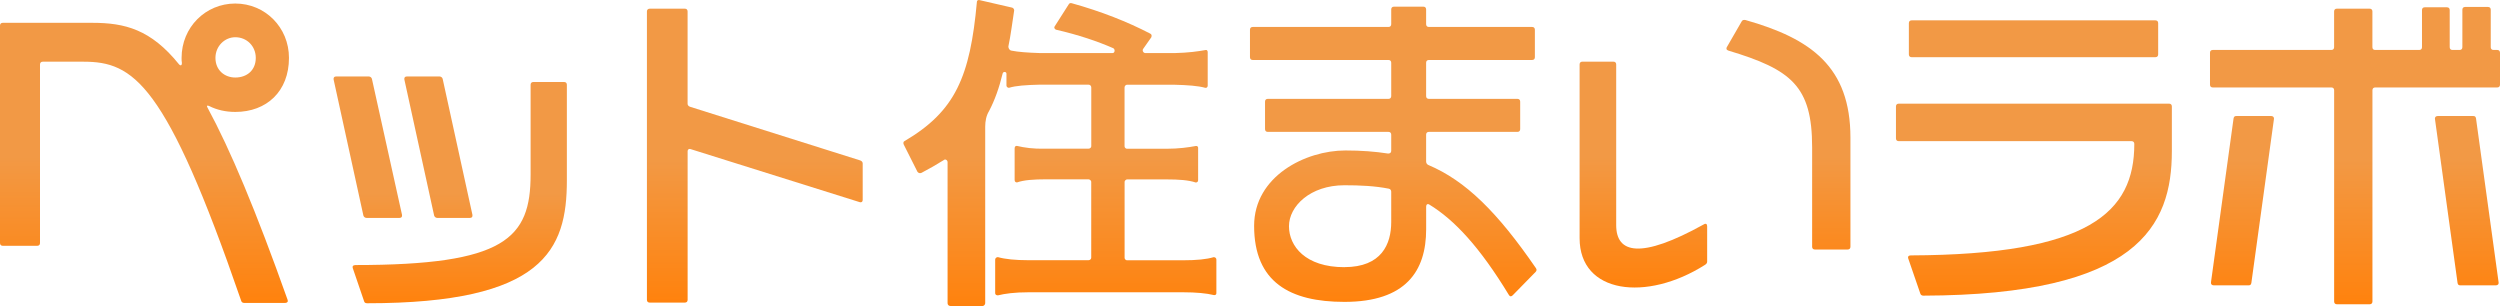
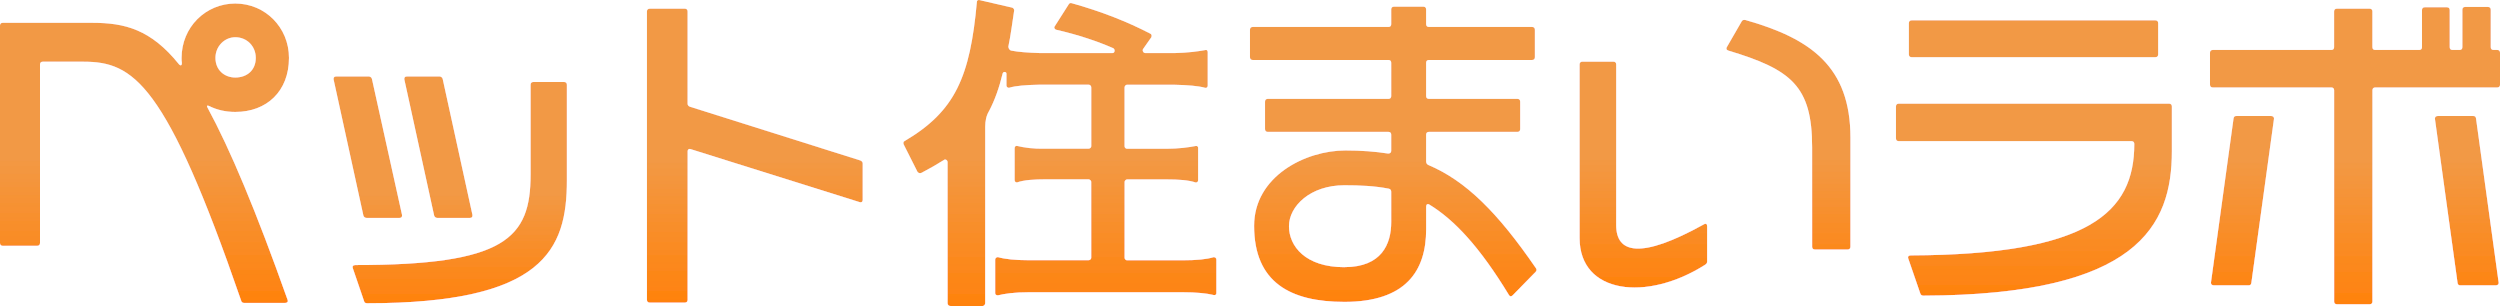
<svg xmlns="http://www.w3.org/2000/svg" width="335" height="41" viewBox="0 0 335 41" fill="none">
-   <path d="M0 32.568V3.427C0 3.198 0.139 3.058 0.367 3.058H12.372C16.726 3.058 20.206 3.937 23.965 8.592C24.193 8.866 24.377 8.777 24.377 8.452C24.332 8.223 24.332 7.993 24.332 7.758C24.332 3.657 27.541 0.473 31.527 0.473C35.514 0.473 38.722 3.657 38.722 7.758C38.722 12.229 35.742 14.999 31.527 14.999C30.243 14.999 29.053 14.724 28.046 14.215C27.774 14.075 27.635 14.171 27.819 14.445C30.843 20.023 34.28 28.187 38.539 40.177C38.633 40.407 38.494 40.592 38.216 40.592H32.717C32.534 40.592 32.35 40.496 32.306 40.267C22.225 11.031 17.871 8.267 11.182 8.267H5.727C5.499 8.267 5.36 8.407 5.36 8.637V32.568C5.36 32.797 5.221 32.937 4.993 32.937H0.367C0.139 32.937 0 32.797 0 32.568ZM31.527 10.388C33.084 10.388 34.274 9.42 34.274 7.758C34.274 6.192 33.084 4.989 31.527 4.989C30.109 4.989 28.869 6.186 28.869 7.758C28.869 9.42 30.109 10.388 31.527 10.388Z" fill="url(#paint0_linear_1_3622)" />
-   <path d="M49.838 10.573L53.869 28.785C53.913 29.059 53.78 29.199 53.547 29.199H49.104C48.92 29.199 48.737 29.059 48.692 28.875L44.706 10.662C44.661 10.388 44.8 10.248 45.028 10.248H49.426C49.61 10.248 49.793 10.388 49.838 10.573ZM47.591 35.517C67.664 35.517 71.101 31.963 71.101 23.391V11.356C71.101 11.127 71.24 10.987 71.468 10.987H75.593C75.821 10.987 75.96 11.127 75.96 11.356V24.175C75.96 33.491 72.847 40.636 49.198 40.636C48.97 40.636 48.831 40.547 48.787 40.362L47.274 35.936C47.18 35.707 47.319 35.522 47.597 35.522L47.591 35.517ZM54.508 10.248H58.907C59.09 10.248 59.274 10.388 59.318 10.573L63.305 28.785C63.349 29.059 63.216 29.199 62.982 29.199H58.584C58.401 29.199 58.217 29.059 58.173 28.875L54.186 10.662C54.142 10.388 54.275 10.248 54.508 10.248Z" fill="url(#paint1_linear_1_3622)" />
-   <path d="M87.049 1.161H91.77C91.998 1.161 92.137 1.301 92.137 1.531V13.891C92.137 14.075 92.231 14.215 92.459 14.305L115.279 21.5C115.507 21.595 115.601 21.73 115.601 21.914V26.805C115.601 27.034 115.418 27.174 115.19 27.084L92.554 19.984C92.326 19.889 92.142 20.029 92.142 20.258V40.178C92.142 40.407 92.003 40.547 91.775 40.547H87.055C86.826 40.547 86.688 40.407 86.688 40.178V1.536C86.688 1.307 86.826 1.167 87.055 1.167L87.049 1.161Z" fill="url(#paint2_linear_1_3622)" />
-   <path d="M162.628 34.459C162.856 34.459 162.995 34.599 162.995 34.784V39.305C162.995 39.489 162.812 39.584 162.628 39.534C161.711 39.305 160.293 39.165 158.552 39.165H137.796C135.961 39.165 134.632 39.349 133.72 39.579C133.536 39.579 133.353 39.484 133.353 39.299V34.778C133.353 34.593 133.536 34.453 133.72 34.453C134.682 34.728 136.055 34.867 137.796 34.867H145.858C146.042 34.867 146.225 34.728 146.225 34.543V24.354C146.225 24.214 146.042 24.029 145.858 24.029H140.131C138.53 24.029 137.201 24.119 136.283 24.444C136.1 24.444 135.961 24.348 135.961 24.119V19.878C135.961 19.648 136.1 19.508 136.283 19.553C137.245 19.783 138.485 19.967 140.042 19.922H145.864C146.047 19.922 146.231 19.783 146.231 19.598V11.714C146.231 11.485 146.047 11.345 145.864 11.345H139.308C137.473 11.39 136.1 11.485 135.232 11.759C135.049 11.804 134.865 11.619 134.865 11.485V9.873C134.865 9.599 134.454 9.549 134.359 9.829C133.903 11.72 133.303 13.426 132.524 14.898C132.157 15.497 132.018 16.235 132.018 16.974V40.631C132.018 40.815 131.835 41 131.696 41H127.342C127.114 41 126.975 40.815 126.975 40.631V21.724C126.975 21.45 126.653 21.265 126.469 21.45C125.507 22.049 124.545 22.603 123.489 23.157C123.261 23.252 123.077 23.201 122.938 23.017L121.103 19.374C121.009 19.189 121.059 18.96 121.192 18.915C128.021 14.903 129.989 10.293 130.906 0.238C130.906 0.098 131.045 -0.036 131.229 0.009L135.627 1.022C135.766 1.066 135.9 1.206 135.9 1.391C135.627 3.142 135.444 4.709 135.121 6.231C135.121 6.46 135.26 6.74 135.533 6.785C136.45 6.969 137.734 7.059 139.291 7.109H149.1C149.372 7.109 149.467 6.65 149.194 6.466C147.087 5.543 144.518 4.67 141.493 3.976C141.31 3.881 141.221 3.702 141.31 3.562L143.189 0.613C143.284 0.428 143.417 0.384 143.601 0.428C147.587 1.536 151.068 2.918 154.093 4.485C154.321 4.58 154.365 4.759 154.277 4.994L153.176 6.561C153.037 6.746 153.176 7.115 153.498 7.115H157.346C159.27 7.07 160.554 6.885 161.561 6.701C161.7 6.656 161.833 6.796 161.833 6.975V11.496C161.833 11.636 161.694 11.82 161.511 11.77C160.549 11.496 159.125 11.401 157.385 11.356H151.013C150.874 11.356 150.69 11.496 150.69 11.725V19.609C150.69 19.794 150.874 19.934 151.013 19.934H156.284C157.935 19.934 159.264 19.749 160.226 19.564C160.41 19.52 160.549 19.654 160.549 19.794V24.13C160.549 24.36 160.41 24.455 160.226 24.455C159.264 24.13 157.935 24.041 156.378 24.041H151.018C150.879 24.041 150.696 24.225 150.696 24.365V34.554C150.696 34.739 150.879 34.879 151.018 34.879H158.441C160.41 34.879 161.694 34.739 162.612 34.465L162.628 34.459Z" fill="url(#paint3_linear_1_3622)" />
-   <path d="M169.881 13.247H186.057C186.285 13.247 186.424 13.107 186.424 12.878V8.407C186.424 8.178 186.285 8.038 186.057 8.038H167.863C167.635 8.038 167.496 7.898 167.496 7.669V3.981C167.496 3.752 167.635 3.612 167.863 3.612H186.057C186.285 3.612 186.424 3.472 186.424 3.243V1.262C186.424 1.033 186.563 0.893 186.791 0.893H190.733C190.961 0.893 191.1 1.033 191.1 1.262V3.243C191.1 3.472 191.239 3.612 191.467 3.612H205.307C205.535 3.612 205.674 3.752 205.674 3.981V7.669C205.674 7.898 205.535 8.038 205.307 8.038H191.467C191.239 8.038 191.1 8.178 191.1 8.407V12.878C191.1 13.107 191.239 13.247 191.467 13.247H203.338C203.566 13.247 203.705 13.387 203.705 13.617V17.304C203.705 17.533 203.566 17.673 203.338 17.673H191.467C191.239 17.673 191.1 17.813 191.1 18.042V21.64C191.1 21.825 191.194 22.009 191.378 22.099C196.416 24.22 200.68 28.461 205.813 35.931C205.952 36.115 205.907 36.3 205.768 36.44L202.699 39.573C202.515 39.758 202.332 39.758 202.193 39.528C198.295 33.116 194.909 29.474 191.517 27.403C191.289 27.264 191.105 27.403 191.105 27.678V30.721C191.105 36.3 188.403 40.452 180.151 40.452C172.867 40.452 168.052 37.822 168.052 30.263C168.052 23.621 174.925 20.163 180.285 20.163C182.392 20.163 184.272 20.303 186.012 20.577C186.285 20.577 186.424 20.437 186.424 20.208V18.042C186.424 17.813 186.285 17.673 186.057 17.673H169.881C169.654 17.673 169.514 17.533 169.514 17.304V13.617C169.514 13.387 169.654 13.247 169.881 13.247ZM180.146 35.796C185.139 35.796 186.424 32.708 186.424 29.753V25.697C186.424 25.512 186.329 25.328 186.101 25.283C184.222 24.913 182.253 24.824 180.146 24.824C175.564 24.824 172.723 27.638 172.723 30.313C172.723 32.987 174.925 35.802 180.146 35.802V35.796Z" fill="url(#paint4_linear_1_3622)" />
-   <path d="M211.666 8.631C211.666 8.402 211.805 8.262 212.033 8.262H216.203C216.431 8.262 216.57 8.402 216.57 8.631V30.168C216.57 33.95 219.823 34.778 228.303 30.072C228.581 29.888 228.759 30.028 228.759 30.302V35.052C228.759 35.237 228.664 35.377 228.436 35.511C220.646 40.446 211.666 39.383 211.666 31.913V8.626V8.631ZM231.416 6.281L233.385 2.868C233.479 2.683 233.663 2.639 233.891 2.683C242.687 5.173 247.958 8.956 247.958 18.451V33.066C247.958 33.295 247.819 33.435 247.591 33.435H243.193C242.965 33.435 242.826 33.295 242.826 33.066V19.738C242.826 11.53 240.029 9.314 231.6 6.779C231.327 6.684 231.277 6.499 231.416 6.27V6.281Z" fill="url(#paint5_linear_1_3622)" />
-   <path d="M254.414 13.891H290.662C290.89 13.891 291.029 14.03 291.029 14.26V20.253C291.029 30.257 286.492 39.528 257.717 39.618C257.489 39.618 257.35 39.478 257.306 39.293L255.704 34.638C255.61 34.409 255.749 34.224 256.027 34.224C279.948 34.129 285.997 28.461 285.997 19.285C285.997 19.055 285.858 18.915 285.63 18.915H254.426C254.198 18.915 254.059 18.775 254.059 18.546V14.26C254.059 14.03 254.198 13.891 254.426 13.891H254.414ZM255.788 3.097C255.788 2.868 255.927 2.728 256.155 2.728H288.828C289.055 2.728 289.194 2.868 289.194 3.097V7.294C289.194 7.523 289.055 7.663 288.828 7.663H256.155C255.927 7.663 255.788 7.523 255.788 7.294V3.097Z" fill="url(#paint6_linear_1_3622)" />
-   <path d="M296.5 6.695H312.403C312.631 6.695 312.77 6.555 312.77 6.326V1.531C312.77 1.301 312.909 1.162 313.137 1.162H317.535C317.763 1.162 317.902 1.301 317.902 1.531V6.326C317.902 6.555 318.041 6.695 318.269 6.695H324.18C324.408 6.695 324.547 6.555 324.547 6.326V1.346C324.547 1.117 324.686 0.977 324.914 0.977H327.894C328.122 0.977 328.261 1.117 328.261 1.346V6.326C328.261 6.555 328.4 6.695 328.628 6.695H329.59C329.818 6.695 329.957 6.555 329.957 6.326V1.301C329.957 1.072 330.096 0.932 330.324 0.932H333.393C333.621 0.932 333.76 1.072 333.76 1.301V6.326C333.76 6.555 333.899 6.695 334.127 6.695H334.633C334.861 6.695 335 6.835 335 7.065V11.351C335 11.58 334.861 11.72 334.633 11.72H318.274C318.046 11.72 317.907 11.86 317.907 12.089V40.401C317.907 40.631 317.768 40.771 317.54 40.771H313.142C312.914 40.771 312.775 40.631 312.775 40.401V12.089C312.775 11.86 312.636 11.72 312.408 11.72H296.506C296.278 11.72 296.139 11.58 296.139 11.351V7.065C296.139 6.835 296.278 6.695 296.506 6.695H296.5ZM299.297 15.872C299.341 15.642 299.436 15.547 299.664 15.547H304.34C304.568 15.547 304.752 15.687 304.707 15.961L301.682 37.911C301.638 38.141 301.543 38.236 301.315 38.236H296.639C296.411 38.236 296.228 38.096 296.272 37.822L299.297 15.872ZM326.654 15.547H331.419C331.647 15.547 331.742 15.637 331.786 15.872L334.811 37.822C334.855 38.102 334.672 38.236 334.444 38.236H329.679C329.451 38.236 329.356 38.141 329.312 37.911L326.287 15.961C326.242 15.681 326.426 15.547 326.654 15.547Z" fill="url(#paint7_linear_1_3622)" />
  <defs>
    <linearGradient id="paint0_linear_1_3622" x1="19.361" y1="21.022" x2="19.361" y2="40.592" gradientUnits="userSpaceOnUse">
      <stop stop-color="#F29945" />
      <stop offset="1" stop-color="#FF820D" />
    </linearGradient>
    <linearGradient id="paint1_linear_1_3622" x1="60.329" y1="25.813" x2="60.329" y2="40.636" gradientUnits="userSpaceOnUse">
      <stop stop-color="#F29945" />
      <stop offset="1" stop-color="#FF820D" />
    </linearGradient>
    <linearGradient id="paint2_linear_1_3622" x1="101.144" y1="21.334" x2="101.144" y2="40.547" gradientUnits="userSpaceOnUse">
      <stop stop-color="#F29945" />
      <stop offset="1" stop-color="#FF820D" />
    </linearGradient>
    <linearGradient id="paint3_linear_1_3622" x1="142.025" y1="21" x2="142.025" y2="41" gradientUnits="userSpaceOnUse">
      <stop stop-color="#F29945" />
      <stop offset="1" stop-color="#FF820D" />
    </linearGradient>
    <linearGradient id="paint4_linear_1_3622" x1="186.697" y1="21.155" x2="186.697" y2="40.452" gradientUnits="userSpaceOnUse">
      <stop stop-color="#F29945" />
      <stop offset="1" stop-color="#FF820D" />
    </linearGradient>
    <linearGradient id="paint5_linear_1_3622" x1="229.812" y1="21.035" x2="229.812" y2="38.528" gradientUnits="userSpaceOnUse">
      <stop stop-color="#F29945" />
      <stop offset="1" stop-color="#FF820D" />
    </linearGradient>
    <linearGradient id="paint6_linear_1_3622" x1="272.544" y1="21.623" x2="272.544" y2="39.618" gradientUnits="userSpaceOnUse">
      <stop stop-color="#F29945" />
      <stop offset="1" stop-color="#FF820D" />
    </linearGradient>
    <linearGradient id="paint7_linear_1_3622" x1="315.569" y1="21.337" x2="315.569" y2="40.771" gradientUnits="userSpaceOnUse">
      <stop stop-color="#F29945" />
      <stop offset="1" stop-color="#FF820D" />
    </linearGradient>
+     <filter id="white-outline" x="-10%" y="-10%" width="120%" height="120%">
+       <feMorphology in="SourceAlpha" result="dilated" operator="dilate" radius="2" />
+       <feFlood flood-color="white" result="white" />
+       <feComposite in="white" in2="dilated" operator="in" result="outline" />
+       <feGaussianBlur in="outline" stdDeviation="1" result="blurred" />
+       <feMerge>
+         <feMergeNode in="blurred" />
+         <feMergeNode in="SourceGraphic" />
+       </feMerge>
+     </filter>
  </defs>
+   <g filter="url(#white-outline)">
+     <path d="M0 32.568V3.427C0 3.198 0.139 3.058 0.367 3.058H12.372C16.726 3.058 20.206 3.937 23.965 8.592C24.193 8.866 24.377 8.777 24.377 8.452C24.332 8.223 24.332 7.993 24.332 7.758C24.332 3.657 27.541 0.473 31.527 0.473C35.514 0.473 38.722 3.657 38.722 7.758C38.722 12.229 35.742 14.999 31.527 14.999C30.243 14.999 29.053 14.724 28.046 14.215C27.774 14.075 27.635 14.171 27.819 14.445C30.843 20.023 34.28 28.187 38.539 40.177C38.633 40.407 38.494 40.592 38.216 40.592H32.717C32.534 40.592 32.35 40.496 32.306 40.267C22.225 11.031 17.871 8.267 11.182 8.267H5.727C5.499 8.267 5.36 8.407 5.36 8.637V32.568C5.36 32.797 5.221 32.937 4.993 32.937H0.367C0.139 32.937 0 32.797 0 32.568ZM31.527 10.388C33.084 10.388 34.274 9.42 34.274 7.758C34.274 6.192 33.084 4.989 31.527 4.989C30.109 4.989 28.869 6.186 28.869 7.758C28.869 9.42 30.109 10.388 31.527 10.388Z" fill="url(#paint0_linear_1_3622)" />
+     <path d="M49.838 10.573L53.869 28.785C53.913 29.059 53.78 29.199 53.547 29.199H49.104C48.92 29.199 48.737 29.059 48.692 28.875L44.706 10.662C44.661 10.388 44.8 10.248 45.028 10.248H49.426C49.61 10.248 49.793 10.388 49.838 10.573ZM47.591 35.517C67.664 35.517 71.101 31.963 71.101 23.391V11.356C71.101 11.127 71.24 10.987 71.468 10.987H75.593C75.821 10.987 75.96 11.127 75.96 11.356V24.175C75.96 33.491 72.847 40.636 49.198 40.636C48.97 40.636 48.831 40.547 48.787 40.362L47.274 35.936C47.18 35.707 47.319 35.522 47.597 35.522L47.591 35.517ZM54.508 10.248H58.907C59.09 10.248 59.274 10.388 59.318 10.573L63.305 28.785C63.349 29.059 63.216 29.199 62.982 29.199H58.584C58.401 29.199 58.217 29.059 58.173 28.875L54.186 10.662C54.142 10.388 54.275 10.248 54.508 10.248Z" fill="url(#paint1_linear_1_3622)" />
+     <path d="M87.049 1.161H91.77C91.998 1.161 92.137 1.301 92.137 1.531V13.891C92.137 14.075 92.231 14.215 92.459 14.305L115.279 21.5C115.507 21.595 115.601 21.73 115.601 21.914V26.805C115.601 27.034 115.418 27.174 115.19 27.084L92.554 19.984C92.326 19.889 92.142 20.029 92.142 20.258V40.178C92.142 40.407 92.003 40.547 91.775 40.547H87.055C86.826 40.547 86.688 40.407 86.688 40.178V1.536C86.688 1.307 86.826 1.167 87.055 1.167L87.049 1.161Z" fill="url(#paint2_linear_1_3622)" />
+     <path d="M162.628 34.459C162.856 34.459 162.995 34.599 162.995 34.784V39.305C162.995 39.489 162.812 39.584 162.628 39.534C161.711 39.305 160.293 39.165 158.552 39.165H137.796C135.961 39.165 134.632 39.349 133.72 39.579C133.536 39.579 133.353 39.484 133.353 39.299V34.778C133.353 34.593 133.536 34.453 133.72 34.453C134.682 34.728 136.055 34.867 137.796 34.867H145.858C146.042 34.867 146.225 34.728 146.225 34.543V24.354C146.225 24.214 146.042 24.029 145.858 24.029H140.131C138.53 24.029 137.201 24.119 136.283 24.444C136.1 24.444 135.961 24.348 135.961 24.119V19.878C135.961 19.648 136.1 19.508 136.283 19.553C137.245 19.783 138.485 19.967 140.042 19.922H145.864C146.047 19.922 146.231 19.783 146.231 19.598V11.714C146.231 11.485 146.047 11.345 145.864 11.345H139.308C137.473 11.39 136.1 11.485 135.232 11.759C135.049 11.804 134.865 11.619 134.865 11.485V9.873C134.865 9.599 134.454 9.549 134.359 9.829C133.903 11.72 133.303 13.426 132.524 14.898C132.157 15.497 132.018 16.235 132.018 16.974V40.631C132.018 40.815 131.835 41 131.696 41H127.342C127.114 41 126.975 40.815 126.975 40.631V21.724C126.975 21.45 126.653 21.265 126.469 21.45C125.507 22.049 124.545 22.603 123.489 23.157C123.261 23.252 123.077 23.201 122.938 23.017L121.103 19.374C121.009 19.189 121.059 18.96 121.192 18.915C128.021 14.903 129.989 10.293 130.906 0.238C130.906 0.098 131.045 -0.036 131.229 0.009L135.627 1.022C135.766 1.066 135.9 1.206 135.9 1.391C135.627 3.142 135.444 4.709 135.121 6.231C135.121 6.46 135.26 6.74 135.533 6.785C136.45 6.969 137.734 7.059 139.291 7.109H149.1C149.372 7.109 149.467 6.65 149.194 6.466C147.087 5.543 144.518 4.67 141.493 3.976C141.31 3.881 141.221 3.702 141.31 3.562L143.189 0.613C143.284 0.428 143.417 0.384 143.601 0.428C147.587 1.536 151.068 2.918 154.093 4.485C154.321 4.58 154.365 4.759 154.277 4.994L153.176 6.561C153.037 6.746 153.176 7.115 153.498 7.115H157.346C159.27 7.07 160.554 6.885 161.561 6.701C161.7 6.656 161.833 6.796 161.833 6.975V11.496C161.833 11.636 161.694 11.82 161.511 11.77C160.549 11.496 159.125 11.401 157.385 11.356H151.013C150.874 11.356 150.69 11.496 150.69 11.725V19.609C150.69 19.794 150.874 19.934 151.013 19.934H156.284C157.935 19.934 159.264 19.749 160.226 19.564C160.41 19.52 160.549 19.654 160.549 19.794V24.13C160.549 24.36 160.41 24.455 160.226 24.455C159.264 24.13 157.935 24.041 156.378 24.041H151.018C150.879 24.041 150.696 24.225 150.696 24.365V34.554C150.696 34.739 150.879 34.879 151.018 34.879H158.441C160.41 34.879 161.694 34.739 162.612 34.465L162.628 34.459Z" fill="url(#paint3_linear_1_3622)" />
+     <path d="M169.881 13.247H186.057C186.285 13.247 186.424 13.107 186.424 12.878V8.407C186.424 8.178 186.285 8.038 186.057 8.038H167.863C167.635 8.038 167.496 7.898 167.496 7.669V3.981C167.496 3.752 167.635 3.612 167.863 3.612H186.057C186.285 3.612 186.424 3.472 186.424 3.243V1.262C186.424 1.033 186.563 0.893 186.791 0.893H190.733C190.961 0.893 191.1 1.033 191.1 1.262V3.243C191.1 3.472 191.239 3.612 191.467 3.612H205.307C205.535 3.612 205.674 3.752 205.674 3.981V7.669C205.674 7.898 205.535 8.038 205.307 8.038H191.467C191.239 8.038 191.1 8.178 191.1 8.407V12.878C191.1 13.107 191.239 13.247 191.467 13.247H203.338C203.566 13.247 203.705 13.387 203.705 13.617V17.304C203.705 17.533 203.566 17.673 203.338 17.673H191.467C191.239 17.673 191.1 17.813 191.1 18.042V21.64C191.1 21.825 191.194 22.009 191.378 22.099C196.416 24.22 200.68 28.461 205.813 35.931C205.952 36.115 205.907 36.3 205.768 36.44L202.699 39.573C202.515 39.758 202.332 39.758 202.193 39.528C198.295 33.116 194.909 29.474 191.517 27.403C191.289 27.264 191.105 27.403 191.105 27.678V30.721C191.105 36.3 188.403 40.452 180.151 40.452C172.867 40.452 168.052 37.822 168.052 30.263C168.052 23.621 174.925 20.163 180.285 20.163C182.392 20.163 184.272 20.303 186.012 20.577C186.285 20.577 186.424 20.437 186.424 20.208V18.042C186.424 17.813 186.285 17.673 186.057 17.673H169.881C169.654 17.673 169.514 17.533 169.514 17.304V13.617C169.514 13.387 169.654 13.247 169.881 13.247ZM180.146 35.796C185.139 35.796 186.424 32.708 186.424 29.753V25.697C186.424 25.512 186.329 25.328 186.101 25.283C184.222 24.913 182.253 24.824 180.146 24.824C175.564 24.824 172.723 27.638 172.723 30.313C172.723 32.987 174.925 35.802 180.146 35.802V35.796Z" fill="url(#paint4_linear_1_3622)" />
+     <path d="M211.666 8.631C211.666 8.402 211.805 8.262 212.033 8.262H216.203C216.431 8.262 216.57 8.402 216.57 8.631V30.168C216.57 33.95 219.823 34.778 228.303 30.072C228.581 29.888 228.759 30.028 228.759 30.302V35.052C228.759 35.237 228.664 35.377 228.436 35.511C220.646 40.446 211.666 39.383 211.666 31.913V8.626V8.631Z" fill="url(#paint5_linear_1_3622)" />
+     <path d="M231.416 6.281L233.385 2.868C233.479 2.683 233.663 2.639 233.891 2.683C242.687 5.173 247.958 8.956 247.958 18.451V33.066C247.958 33.295 247.819 33.435 247.591 33.435H243.193C242.965 33.435 242.826 33.295 242.826 33.066V19.738C242.826 11.53 240.029 9.314 231.6 6.779C231.327 6.684 231.277 6.499 231.416 6.27V6.281Z" fill="url(#paint5_linear_1_3622)" />
+     <path d="M254.414 13.891H290.662C290.89 13.891 291.029 14.03 291.029 14.26V20.253C291.029 30.257 286.492 39.528 257.717 39.618C257.489 39.618 257.35 39.478 257.306 39.293L255.704 34.638C255.61 34.409 255.749 34.224 256.027 34.224C279.948 34.129 285.997 28.461 285.997 19.285C285.997 19.055 285.858 18.915 285.63 18.915H254.426C254.198 18.915 254.059 18.775 254.059 18.546V14.26C254.059 14.03 254.198 13.891 254.426 13.891H254.414ZM255.788 3.097C255.788 2.868 255.927 2.728 256.155 2.728H288.828C289.055 2.728 289.194 2.868 289.194 3.097V7.294C289.194 7.523 289.055 7.663 288.828 7.663H256.155C255.927 7.663 255.788 7.523 255.788 7.294V3.097Z" fill="url(#paint6_linear_1_3622)" />
+     <path d="M296.5 6.695H312.403C312.631 6.695 312.77 6.555 312.77 6.326V1.531C312.77 1.301 312.909 1.162 313.137 1.162H317.535C317.763 1.162 317.902 1.301 317.902 1.531V6.326C317.902 6.555 318.041 6.695 318.269 6.695H324.18C324.408 6.695 324.547 6.555 324.547 6.326V1.346C324.547 1.117 324.686 0.977 324.914 0.977H327.894C328.122 0.977 328.261 1.117 328.261 1.346V6.326C328.261 6.555 328.4 6.695 328.628 6.695H329.59C329.818 6.695 329.957 6.555 329.957 6.326V1.301C329.957 1.072 330.096 0.932 330.324 0.932H333.393C333.621 0.932 333.76 1.072 333.76 1.301V6.326C333.76 6.555 333.899 6.695 334.127 6.695H334.633C334.861 6.695 335 6.835 335 7.065V11.351C335 11.58 334.861 11.72 334.633 11.72H318.274C318.046 11.72 317.907 11.86 317.907 12.089V40.401C317.907 40.631 317.768 40.771 317.54 40.771H313.142C312.914 40.771 312.775 40.631 312.775 40.401V12.089C312.775 11.86 312.636 11.72 312.408 11.72H296.506C296.278 11.72 296.139 11.58 296.139 11.351V7.065C296.139 6.835 296.278 6.695 296.506 6.695H296.5ZM299.297 15.872C299.341 15.642 299.436 15.547 299.664 15.547H304.34C304.568 15.547 304.752 15.687 304.707 15.961L301.682 37.911C301.638 38.141 301.543 38.236 301.315 38.236H296.639C296.411 38.236 296.228 38.096 296.272 37.822L299.297 15.872ZM326.654 15.547H331.419C331.647 15.547 331.742 15.637 331.786 15.872L334.811 37.822C334.855 38.102 334.672 38.236 334.444 38.236H329.679C329.451 38.236 329.356 38.141 329.312 37.911L326.287 15.961C326.242 15.681 326.426 15.547 326.654 15.547Z" fill="url(#paint7_linear_1_3622)" />
+   </g>
</svg>
